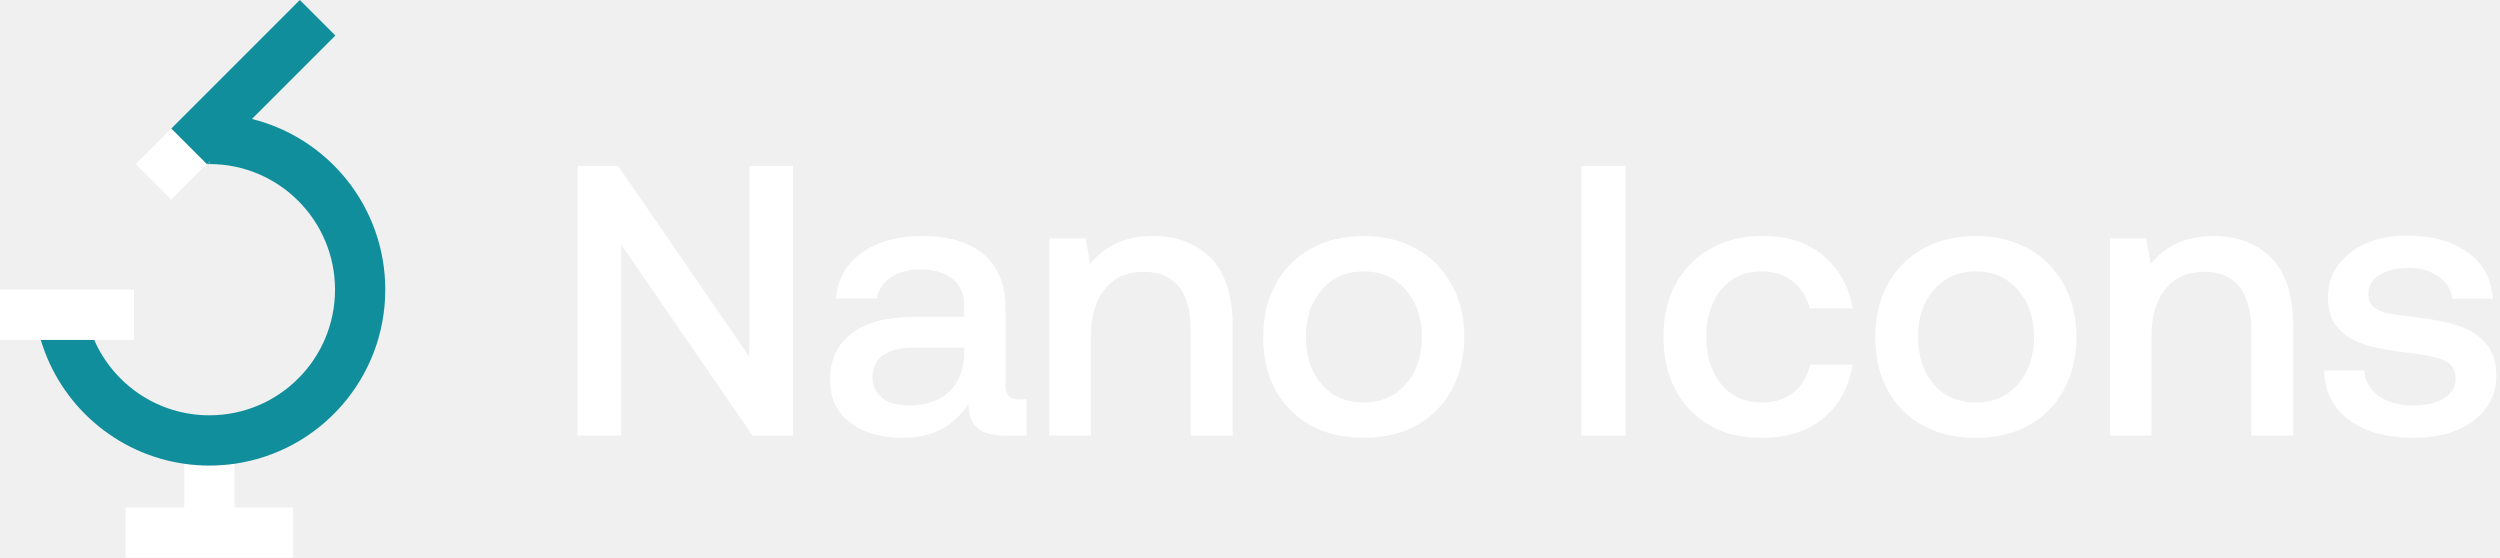
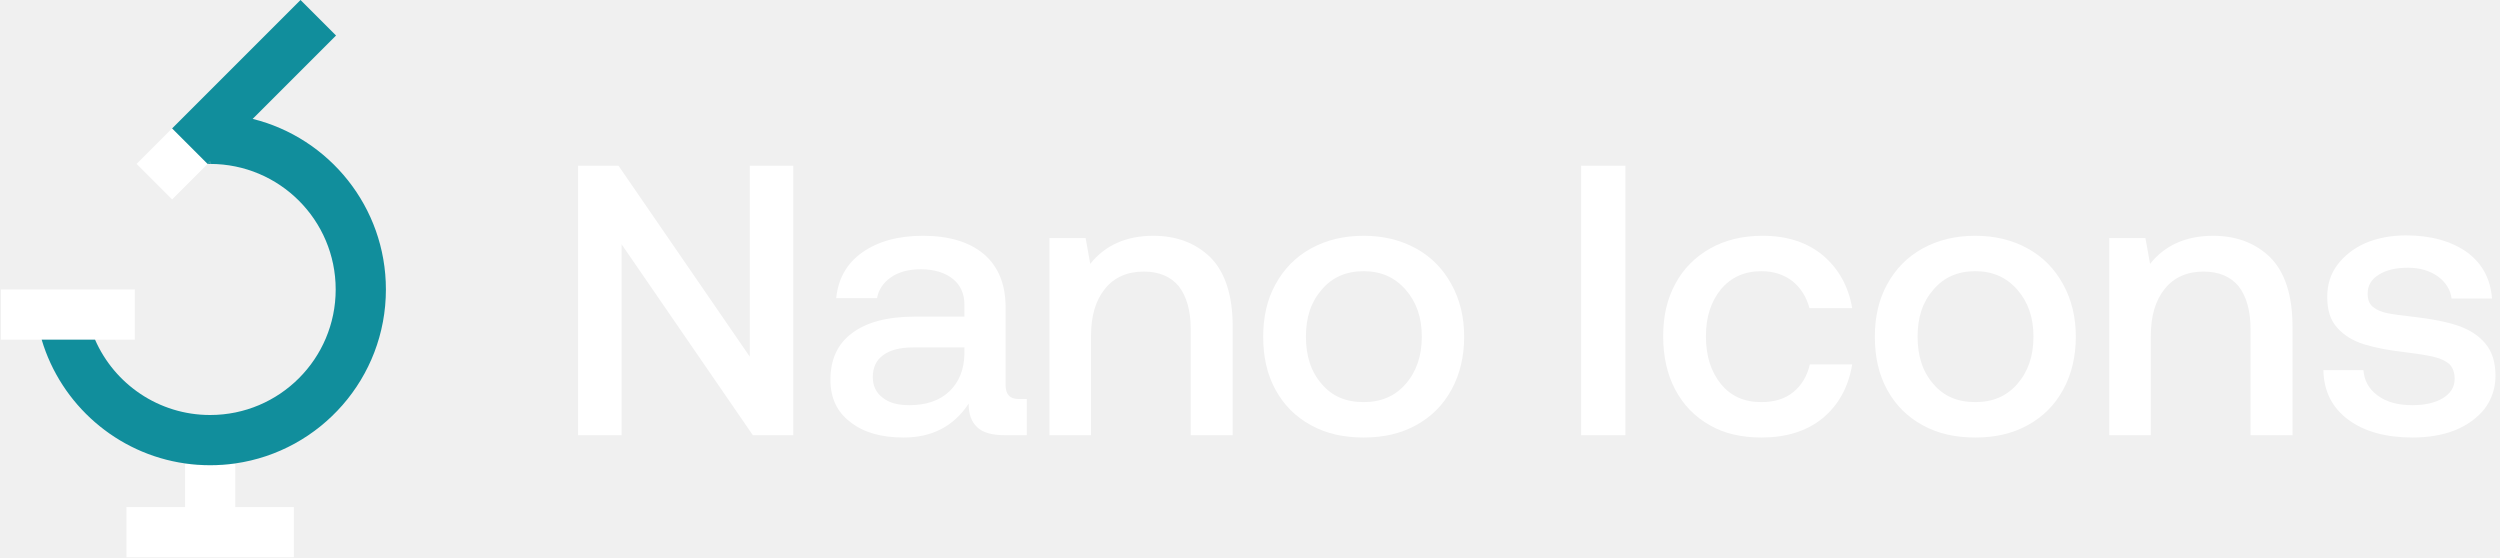
- <svg xmlns="http://www.w3.org/2000/svg" width="260" height="58" viewBox="0 0 260 58" fill="none">
+ <svg xmlns="http://www.w3.org/2000/svg" width="803" height="179" viewBox="0 0 260 58" fill="none">
  <path d="M14.122 17.061L17.818 13.365L21.513 17.061L17.818 20.756L14.122 17.061Z" fill="white" />
  <path d="M21.776 17.061V16.798L21.513 17.061H21.776Z" fill="#118E9C" />
  <path d="M4.242 35.353H0V30.126H3.484H8.711H13.937V35.353H9.798H4.242Z" fill="white" />
  <path d="M24.39 48.233V52.774H30.487V58H13.066V52.774H19.163V48.233C20.017 48.355 20.889 48.418 21.776 48.418C22.663 48.418 23.536 48.355 24.39 48.233Z" fill="white" />
  <path d="M24.39 48.233C33.254 46.965 40.068 39.342 40.068 30.126C40.068 21.55 34.166 14.351 26.201 12.373L34.878 3.696L31.183 0L17.818 13.365L21.513 17.061L21.776 16.798V17.061C28.992 17.061 34.842 22.91 34.842 30.126C34.842 37.342 28.992 43.192 21.776 43.192C16.419 43.192 11.814 39.967 9.798 35.353H4.242C6.25 42.099 12.046 47.215 19.163 48.233C20.017 48.355 20.889 48.418 21.776 48.418C22.663 48.418 23.536 48.355 24.39 48.233Z" fill="#118E9C" />
  <path d="M245.881 38.523C245.961 39.605 246.442 40.486 247.364 41.167C248.285 41.849 249.487 42.169 250.97 42.169C252.252 42.169 253.334 41.929 254.135 41.448C254.937 40.967 255.377 40.286 255.377 39.444C255.377 38.763 255.177 38.242 254.817 37.882C254.416 37.561 253.935 37.321 253.294 37.161C252.653 37 251.691 36.84 250.409 36.68C248.606 36.479 247.123 36.199 245.961 35.838C244.799 35.478 243.878 34.917 243.157 34.115C242.435 33.314 242.115 32.272 242.115 30.91C242.115 29.668 242.435 28.546 243.157 27.584C243.878 26.623 244.839 25.861 246.082 25.3C247.324 24.779 248.726 24.499 250.329 24.499C252.893 24.499 255.017 25.1 256.62 26.222C258.222 27.384 259.104 28.987 259.264 31.07H255.057C254.937 30.149 254.456 29.387 253.655 28.786C252.813 28.185 251.771 27.865 250.529 27.865C249.247 27.865 248.245 28.105 247.484 28.586C246.683 29.067 246.322 29.748 246.322 30.549C246.322 31.19 246.482 31.631 246.883 31.952C247.284 32.272 247.764 32.473 248.365 32.593C248.926 32.713 249.888 32.833 251.21 32.993C252.973 33.194 254.456 33.474 255.658 33.875C256.86 34.276 257.822 34.877 258.543 35.718C259.264 36.56 259.625 37.681 259.625 39.124C259.625 40.406 259.224 41.568 258.503 42.53C257.742 43.491 256.7 44.253 255.418 44.774C254.095 45.294 252.613 45.535 251.01 45.535C248.245 45.535 246.001 44.934 244.319 43.692C242.636 42.45 241.754 40.727 241.714 38.523H245.881Z" fill="white" />
  <path d="M236.176 26.783C237.699 28.305 238.5 30.71 238.5 33.995V45.294H234.132V34.236C234.132 32.312 233.692 30.83 232.89 29.788C232.049 28.786 230.847 28.265 229.244 28.265C227.521 28.265 226.159 28.866 225.197 30.069C224.236 31.27 223.755 32.873 223.755 34.957V45.294H219.427V24.779H223.194L223.675 27.464C225.197 25.541 227.401 24.539 230.246 24.539C232.65 24.539 234.653 25.3 236.176 26.783Z" fill="white" />
  <path d="M200 44.253C198.398 43.371 197.196 42.169 196.314 40.566C195.433 38.964 195.032 37.12 195.032 35.037C195.032 32.993 195.433 31.19 196.314 29.588C197.196 27.985 198.398 26.743 200 25.861C201.603 24.98 203.406 24.539 205.49 24.539C207.533 24.539 209.336 24.98 210.939 25.861C212.542 26.743 213.744 27.985 214.625 29.588C215.507 31.19 215.948 32.993 215.948 35.037C215.948 37.12 215.507 38.964 214.625 40.566C213.744 42.169 212.542 43.371 210.939 44.253C209.336 45.134 207.533 45.535 205.49 45.535C203.406 45.535 201.603 45.134 200 44.253ZM209.857 39.965C210.979 38.683 211.54 37.04 211.54 35.037C211.54 33.033 210.979 31.431 209.857 30.149C208.735 28.866 207.293 28.225 205.49 28.225C203.647 28.225 202.204 28.866 201.122 30.149C200 31.431 199.48 33.033 199.48 35.037C199.48 37.04 200 38.683 201.122 39.965C202.204 41.248 203.647 41.849 205.49 41.849C207.293 41.849 208.735 41.248 209.857 39.965Z" fill="white" />
  <path d="M189.59 43.532C187.908 44.894 185.784 45.535 183.22 45.535C181.176 45.535 179.373 45.134 177.85 44.253C176.288 43.371 175.086 42.129 174.244 40.526C173.403 38.924 173.002 37.081 173.002 34.997C173.002 32.913 173.403 31.11 174.284 29.508C175.126 27.945 176.328 26.743 177.89 25.861C179.453 24.98 181.256 24.539 183.34 24.539C185.904 24.539 187.988 25.22 189.631 26.582C191.233 27.945 192.275 29.748 192.676 32.072H188.228C187.908 30.91 187.347 29.988 186.465 29.267C185.584 28.586 184.502 28.225 183.22 28.225C181.457 28.225 180.054 28.866 179.012 30.108C177.971 31.391 177.45 32.993 177.45 34.997C177.45 37.04 177.971 38.683 179.012 39.965C180.054 41.248 181.457 41.849 183.22 41.849C184.542 41.849 185.664 41.528 186.545 40.807C187.427 40.086 187.988 39.124 188.268 37.922H192.676C192.275 40.326 191.233 42.169 189.59 43.532Z" fill="white" />
  <path d="M164.461 17.247H169.069V45.294H164.461V17.247Z" fill="white" />
  <path d="M136.341 44.253C134.739 43.371 133.537 42.169 132.655 40.566C131.774 38.964 131.373 37.12 131.373 35.037C131.373 32.993 131.774 31.19 132.655 29.588C133.537 27.985 134.739 26.743 136.341 25.861C137.944 24.98 139.747 24.539 141.831 24.539C143.874 24.539 145.677 24.98 147.28 25.861C148.883 26.743 150.085 27.985 150.966 29.588C151.848 31.19 152.289 32.993 152.289 35.037C152.289 37.12 151.848 38.964 150.966 40.566C150.085 42.169 148.883 43.371 147.28 44.253C145.677 45.134 143.874 45.535 141.831 45.535C139.747 45.535 137.944 45.134 136.341 44.253ZM146.198 39.965C147.32 38.683 147.881 37.04 147.881 35.037C147.881 33.033 147.32 31.431 146.198 30.149C145.076 28.866 143.634 28.225 141.831 28.225C139.988 28.225 138.545 28.866 137.463 30.149C136.341 31.431 135.821 33.033 135.821 35.037C135.821 37.04 136.341 38.683 137.463 39.965C138.545 41.248 139.988 41.849 141.831 41.849C143.634 41.849 145.076 41.248 146.198 39.965Z" fill="white" />
  <path d="M125.875 26.783C127.397 28.305 128.199 30.71 128.199 33.995V45.294H123.831V34.236C123.831 32.312 123.391 30.83 122.589 29.788C121.748 28.786 120.546 28.265 118.943 28.265C117.22 28.265 115.858 28.866 114.896 30.069C113.934 31.27 113.454 32.873 113.454 34.957V45.294H109.126V24.779H112.893L113.373 27.464C114.896 25.541 117.1 24.539 119.945 24.539C122.349 24.539 124.352 25.3 125.875 26.783Z" fill="white" />
  <path d="M106.769 41.528V45.294H104.485C103.123 45.294 102.161 45.014 101.6 44.453C100.999 43.892 100.719 43.091 100.719 42.009C99.156 44.373 96.912 45.535 93.947 45.535C91.623 45.535 89.78 45.014 88.418 43.932C87.015 42.89 86.334 41.408 86.334 39.525C86.334 37.441 87.055 35.798 88.578 34.676C90.061 33.554 92.224 32.953 95.109 32.953H100.278V31.711C100.278 30.589 99.877 29.668 99.076 29.027C98.275 28.386 97.153 28.025 95.75 28.025C94.468 28.025 93.426 28.305 92.625 28.866C91.823 29.427 91.343 30.149 91.182 31.03H86.935C87.135 28.987 88.057 27.384 89.66 26.262C91.263 25.14 93.346 24.539 95.951 24.539C98.675 24.539 100.799 25.18 102.321 26.462C103.804 27.744 104.565 29.588 104.565 31.992V40.086C104.565 41.047 105.006 41.528 105.928 41.528H106.769ZM100.278 36.159H94.909C93.546 36.159 92.545 36.439 91.823 36.96C91.102 37.481 90.742 38.242 90.742 39.244C90.742 40.126 91.062 40.847 91.743 41.368C92.425 41.929 93.346 42.169 94.548 42.169C96.311 42.169 97.714 41.688 98.715 40.727C99.717 39.765 100.238 38.483 100.278 36.88V36.159Z" fill="white" />
  <path d="M60.068 45.294V17.247H64.275L77.939 37.12V17.247H82.467V45.294H78.259L64.596 25.421V45.294H60.068Z" fill="white" />
</svg>
